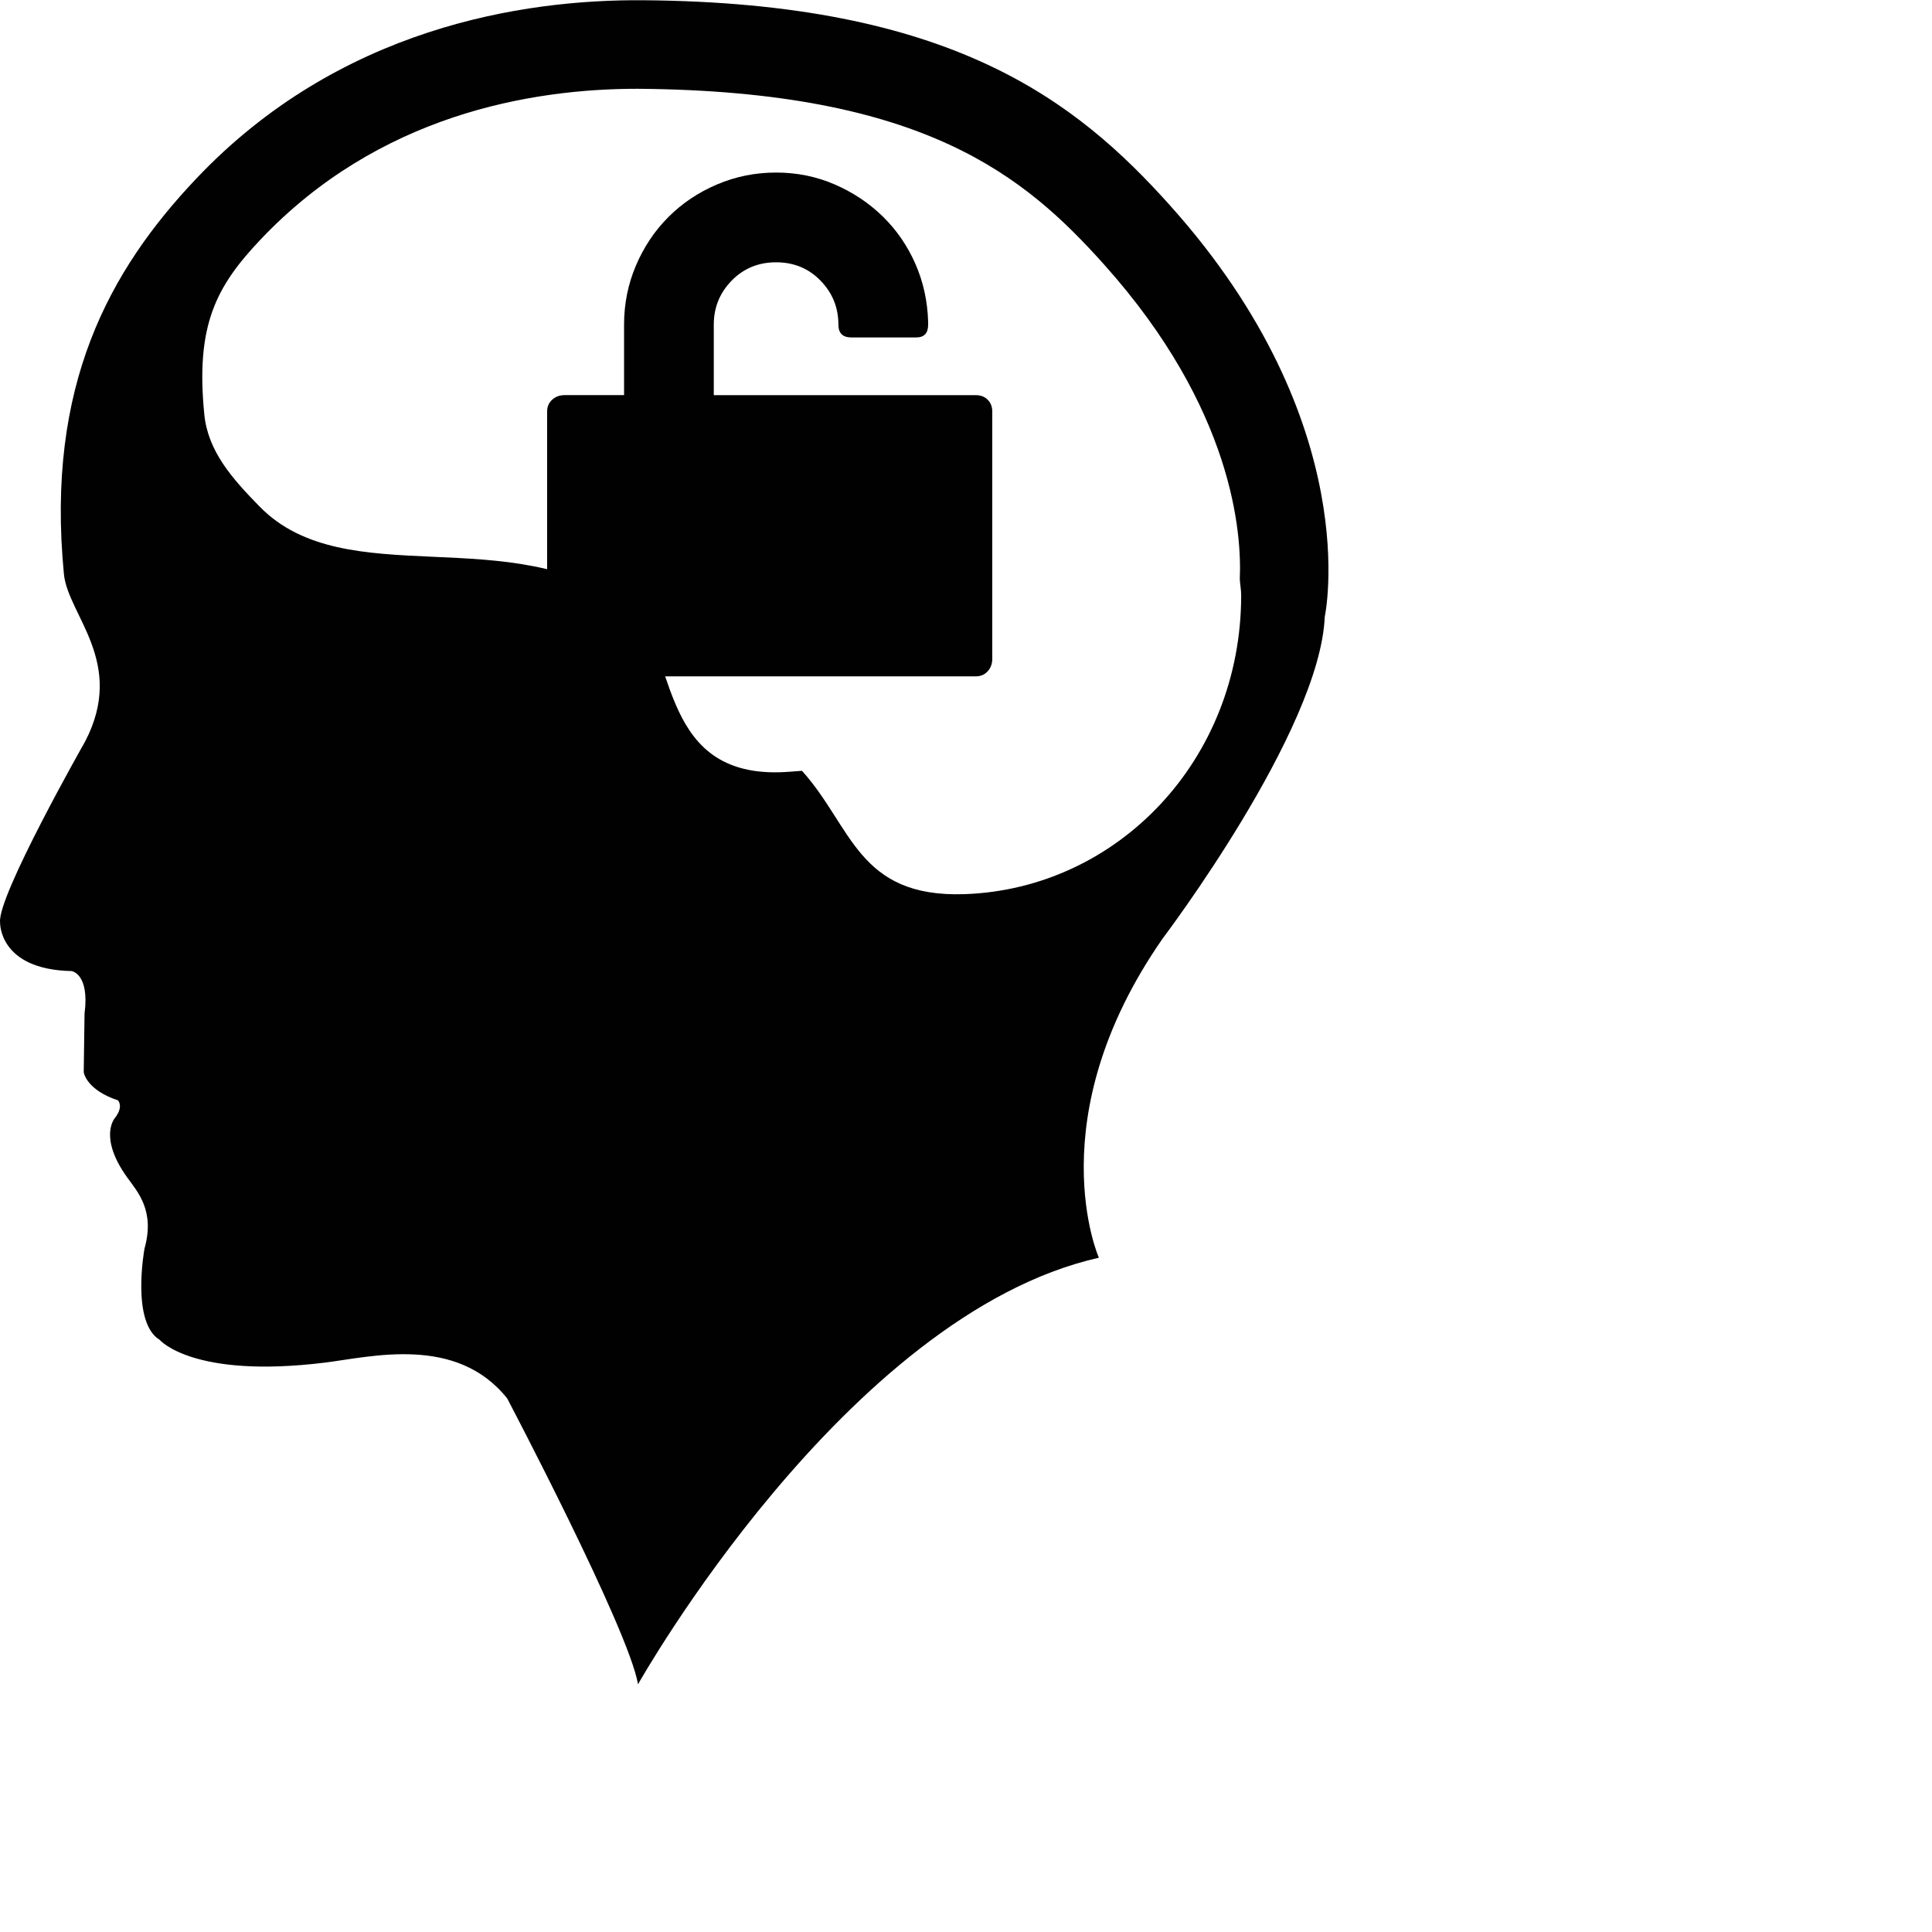
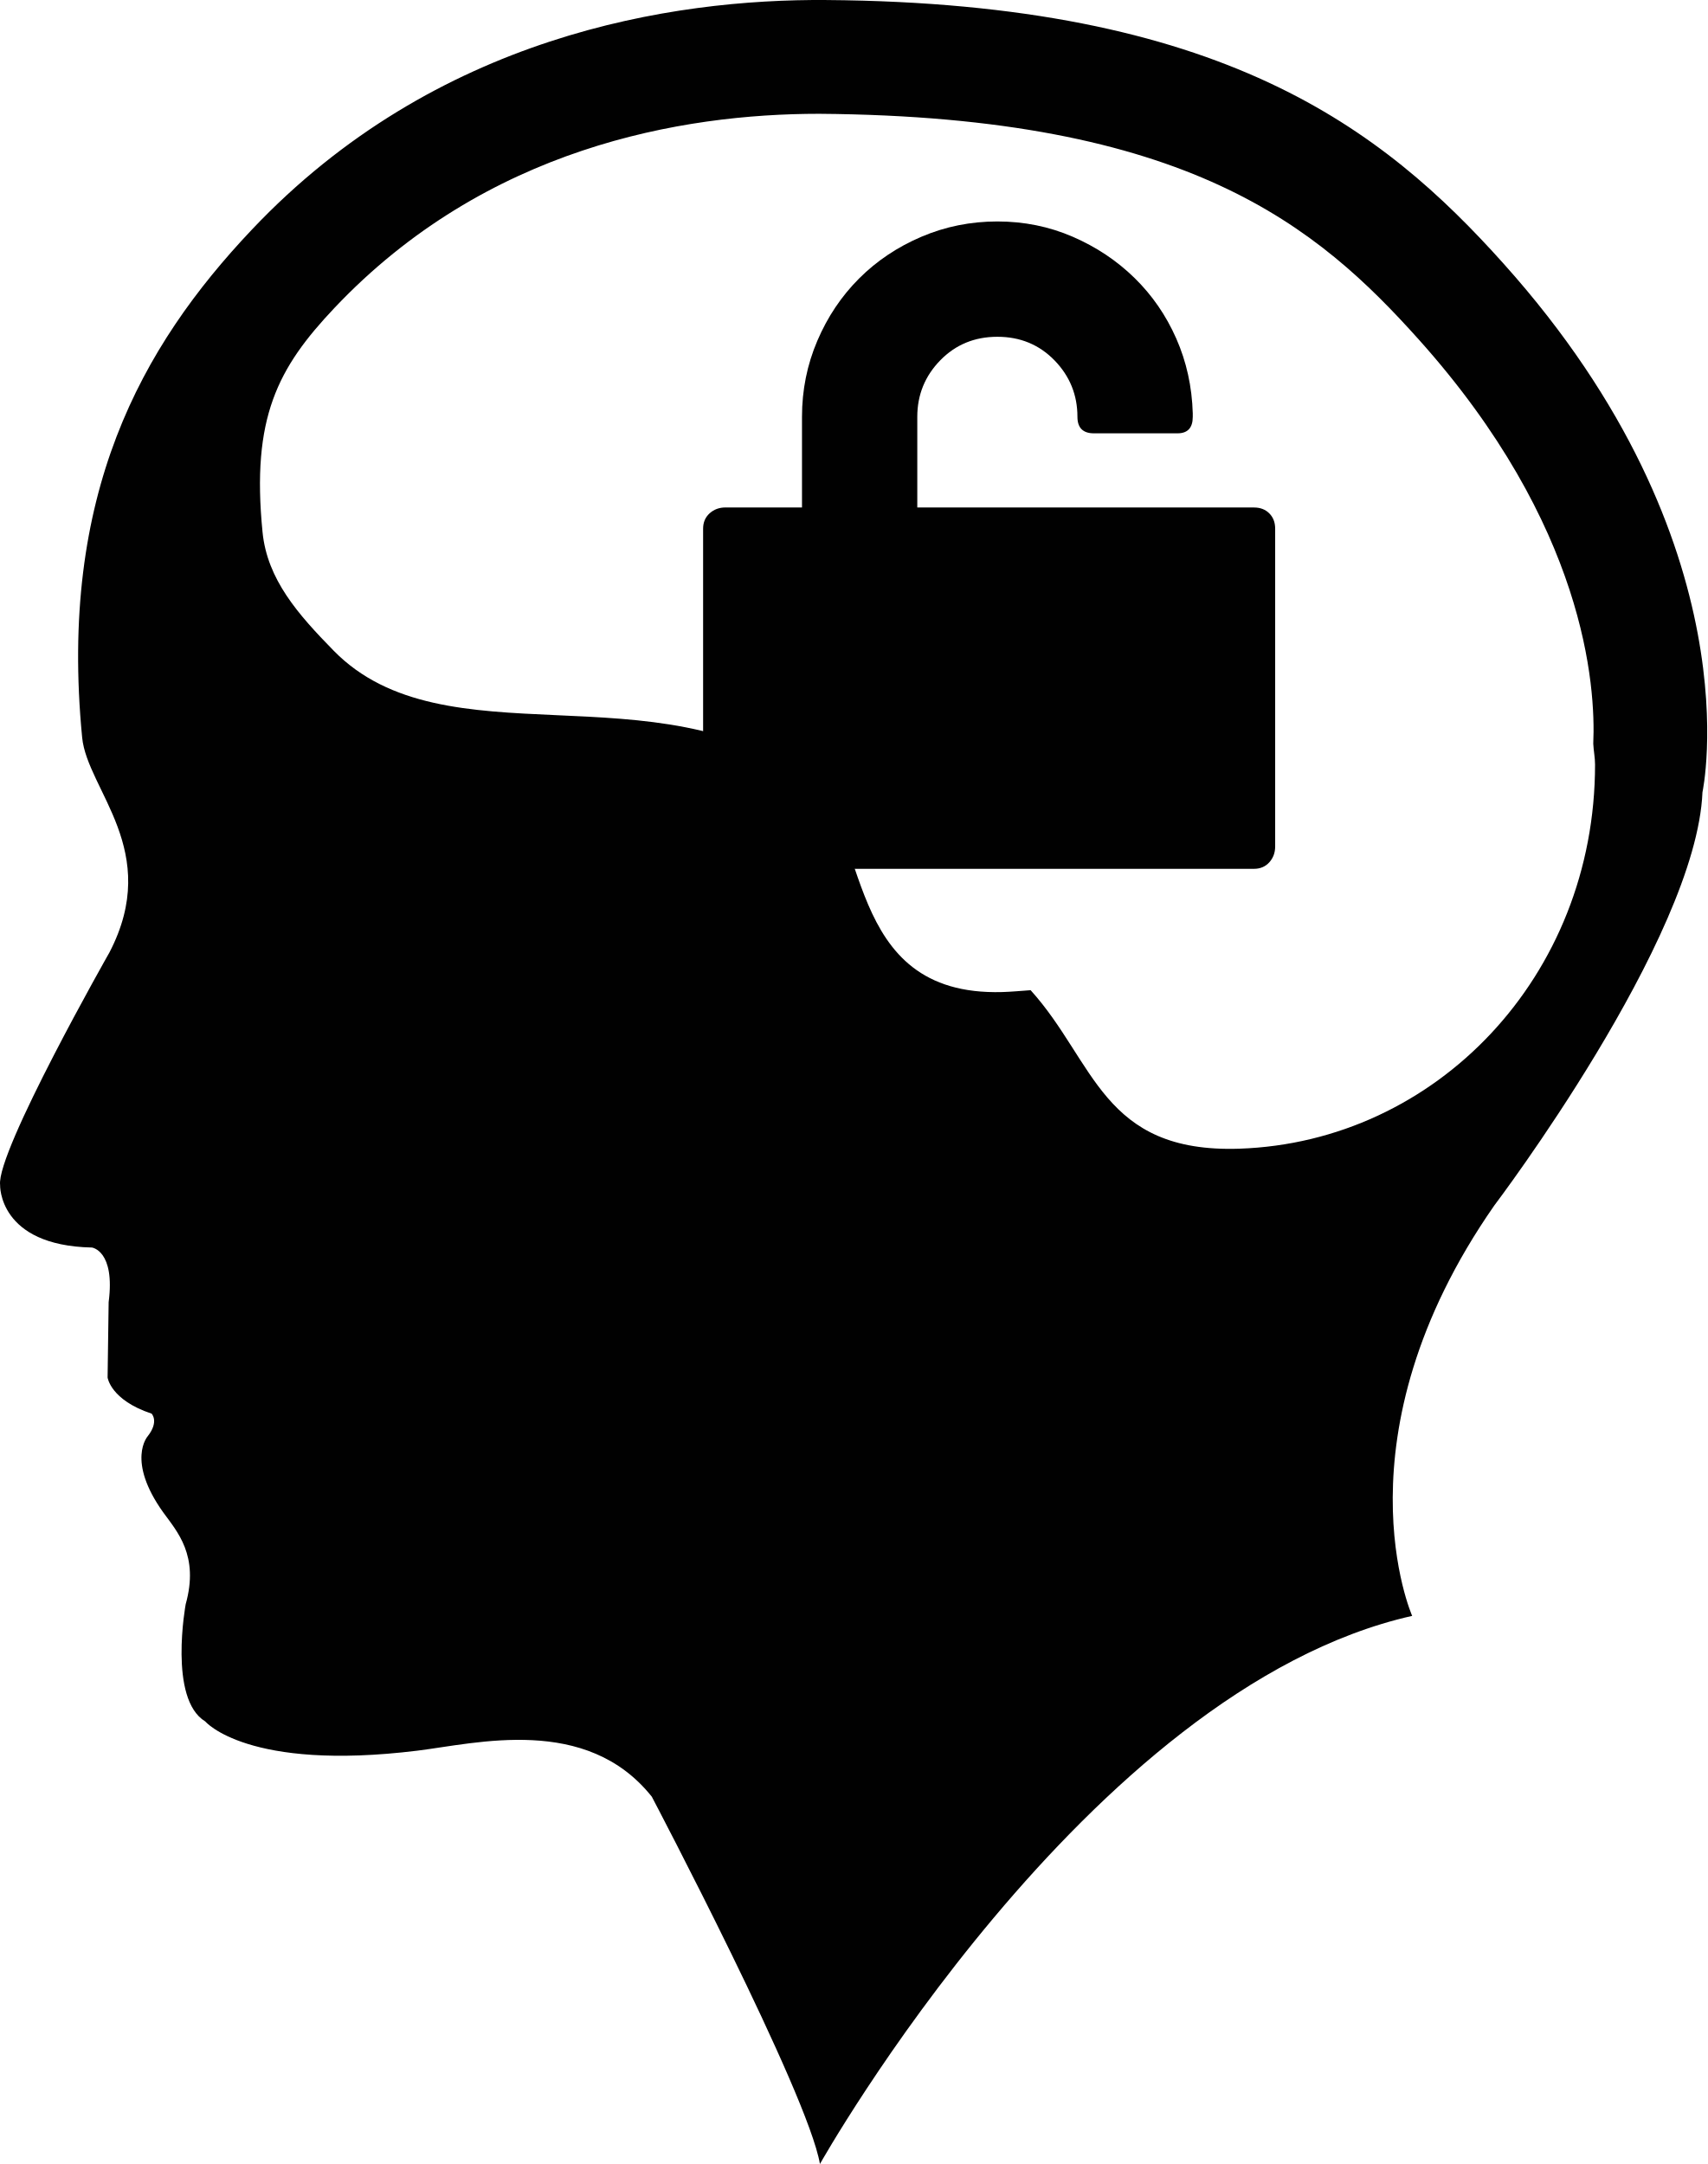
- <svg xmlns="http://www.w3.org/2000/svg" version="1.1" id="Layer_1" x="0px" y="0px" width="64px" height="64px" viewBox="0 0 64 64" enable-background="new 0 0 64 64" xml:space="preserve">
+ <svg xmlns="http://www.w3.org/2000/svg" version="1.1" id="Layer_1" x="0px" y="0px" width="44.007" height="55.787" viewBox="0 0 44.007 55.787" enable-background="new 0 0 64 64" xml:space="preserve">
  <defs id="defs3502" />
-   <g id="g3494" transform="translate(-9.996488,-4.1)">
+   <g id="g3494" transform="translate(-9.996488,-4.107271)">
    <path d="M 48.756,10.906 C 45.634,7.42 41.502,4.183 31.296,4.108 27.308,4.077 21.223,5.019 16.488,10.028 c -2.865,3.026 -4.98,6.845 -4.374,13.091 0.131,1.355 2.065,2.922 0.704,5.541 0,0 -2.919,5.137 -2.819,5.995 0,0 -0.052,1.563 2.367,1.613 0,0 0.604,0.077 0.431,1.409 l -0.027,1.942 c 0,0 0.075,0.581 1.134,0.931 0,0 0.2,0.2 -0.1,0.583 0,0 -0.559,0.621 0.4,1.963 0.356,0.492 0.931,1.109 0.579,2.367 0,0 -0.452,2.444 0.504,3.022 0,0 1.088,1.292 5.466,0.754 1.529,-0.188 4.359,-0.929 6.045,1.186 0,0 4.028,7.654 4.334,9.469 0,0 6.879,-12.24 15.266,-14.13 0,0 -2.042,-4.609 2.117,-10.58 0,0 5.21,-6.875 5.366,-10.655 10e-4,-0.003 1.378,-6.369 -5.125,-13.623 z m -6.81,22.814 c -3.543,0.119 -3.72,-2.246 -5.383,-4.086 -0.244,0.017 -0.479,0.04 -0.729,0.048 -4.159,0.119 -3.393,-4.297 -5.014,-5.501 -3.886,-2.888 -9.363,-0.379 -12.222,-3.299 -0.923,-0.942 -1.713,-1.838 -1.834,-3.057 -0.292,-2.953 0.392,-4.234 1.855,-5.781 3.911,-4.134 8.948,-5.003 12.49,-5.003 9.531,0.069 12.855,2.915 15.462,5.822 4.295,4.795 4.561,8.927 4.495,10.417 0.008,0.181 0.046,0.352 0.046,0.536 10e-4,5.467 -4.105,9.731 -9.166,9.904 z" id="path3496" style="fill:#010101" />
  </g>
-   <path d="m 32.324,13.09 h -0.789 -2.792 -5.098 v -2.337 c 0,-0.566 0.197,-1.052 0.592,-1.457 0.395,-0.405 0.885,-0.607 1.472,-0.607 0.587,0 1.077,0.202 1.472,0.607 0.394,0.405 0.592,0.89 0.592,1.457 0,0.283 0.142,0.425 0.425,0.425 h 2.124 0.03 c 0.263,0 0.394,-0.142 0.394,-0.425 v -0.091 c -0.02,-0.688 -0.162,-1.33 -0.425,-1.927 -0.263,-0.597 -0.622,-1.118 -1.077,-1.563 -0.455,-0.445 -0.986,-0.799 -1.593,-1.062 -0.607,-0.263 -1.254,-0.394 -1.942,-0.394 -0.688,0 -1.34,0.131 -1.957,0.394 -0.617,0.263 -1.153,0.622 -1.608,1.077 -0.455,0.455 -0.814,0.991 -1.077,1.608 -0.263,0.617 -0.394,1.269 -0.394,1.957 v 2.337 h -1.183 -0.789 c -0.162,0 -0.298,0.051 -0.41,0.152 -0.111,0.101 -0.167,0.233 -0.167,0.394 v 8.193 c 0,0.162 0.056,0.298 0.167,0.41 0.111,0.111 0.248,0.167 0.41,0.167 h 13.623 c 0.162,0 0.293,-0.056 0.394,-0.167 0.101,-0.111 0.152,-0.248 0.152,-0.41 v -8.193 c 0,-0.162 -0.051,-0.293 -0.152,-0.394 -0.101,-0.101 -0.232,-0.151 -0.394,-0.151 z" id="path3498" style="fill:#010101" />
+   <path d="m 32.324,13.083 h -0.789 -2.792 -5.098 v -2.337 c 0,-0.566 0.197,-1.052 0.592,-1.457 0.395,-0.405 0.885,-0.607 1.472,-0.607 0.587,0 1.077,0.202 1.472,0.607 0.394,0.405 0.592,0.89 0.592,1.457 0,0.283 0.142,0.425 0.425,0.425 h 2.124 0.03 c 0.263,0 0.394,-0.142 0.394,-0.425 v -0.091 c -0.02,-0.688 -0.162,-1.33 -0.425,-1.927 -0.263,-0.597 -0.622,-1.118 -1.077,-1.563 -0.455,-0.445 -0.986,-0.799 -1.593,-1.062 -0.607,-0.263 -1.254,-0.394 -1.942,-0.394 -0.688,0 -1.34,0.131 -1.957,0.394 -0.617,0.263 -1.153,0.622 -1.608,1.077 -0.455,0.455 -0.814,0.991 -1.077,1.608 -0.263,0.617 -0.394,1.269 -0.394,1.957 v 2.337 h -1.183 -0.789 c -0.162,0 -0.298,0.051 -0.41,0.152 -0.111,0.101 -0.167,0.233 -0.167,0.394 v 8.193 c 0,0.162 0.056,0.298 0.167,0.41 0.111,0.111 0.248,0.167 0.41,0.167 h 13.623 c 0.162,0 0.293,-0.056 0.394,-0.167 0.101,-0.111 0.152,-0.248 0.152,-0.41 v -8.193 c 0,-0.162 -0.051,-0.293 -0.152,-0.394 -0.101,-0.101 -0.232,-0.151 -0.394,-0.151 z" id="path3498" style="fill:#010101" />
</svg>
